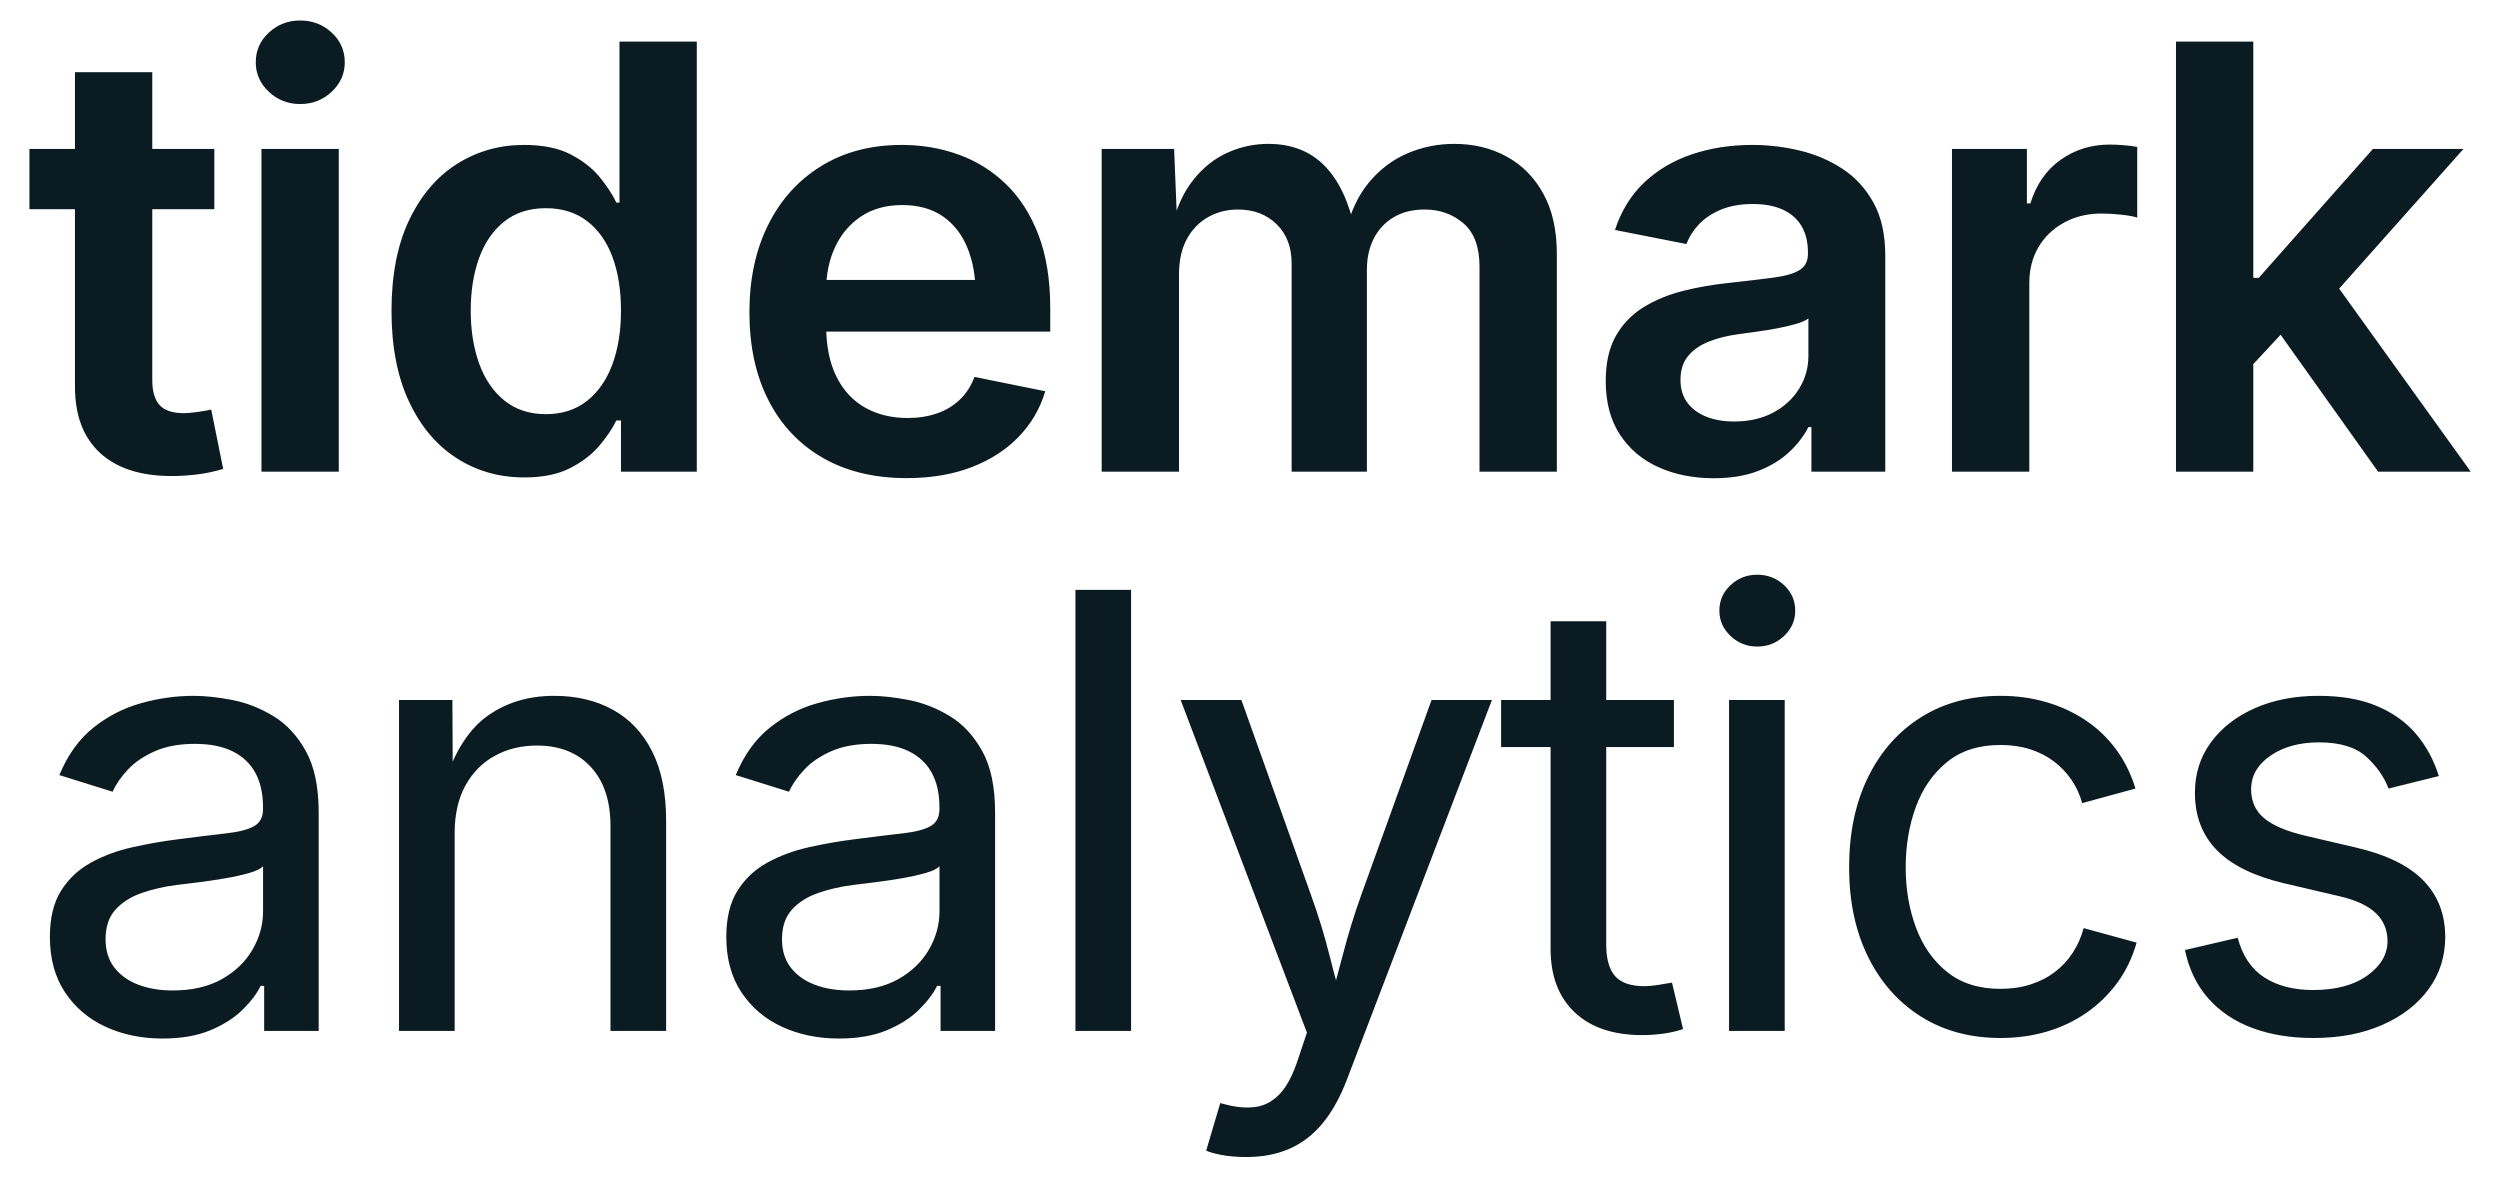
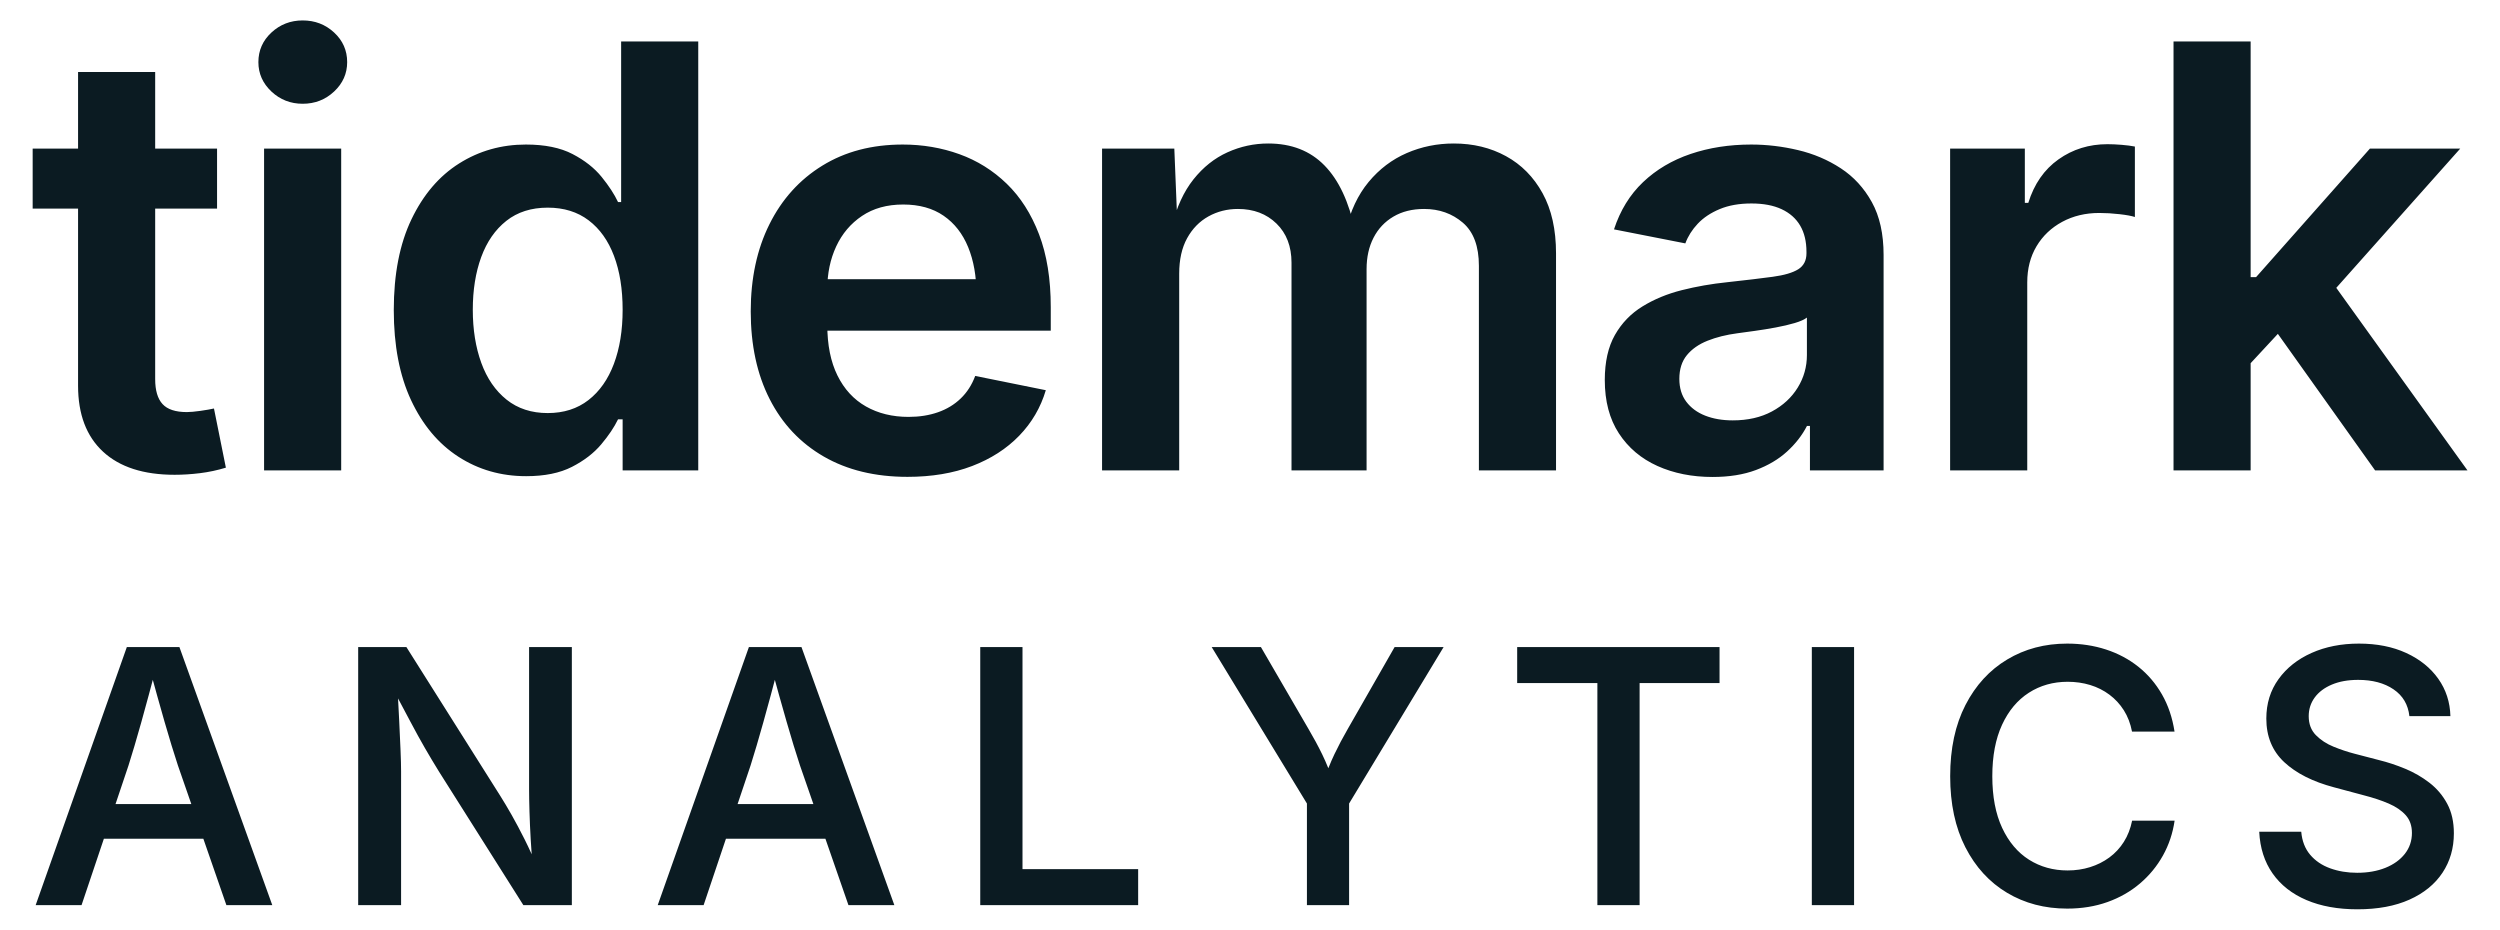
- <svg xmlns="http://www.w3.org/2000/svg" viewBox="-0.72 -22.98 120.94 57.38" width="121" height="57" role="img" aria-label="Tidemark Analytics">
-   <path d="M9.289 -15.722V-12.788H0.281V-15.722ZM2.499 -19.462H6.266V-4.462Q6.266 -3.63 6.626 -3.24Q6.985 -2.849 7.811 -2.849Q8.055 -2.849 8.473 -2.908Q8.89 -2.968 9.138 -3.024L9.72 -0.134Q9.098 0.056 8.456 0.135Q7.815 0.214 7.217 0.214Q4.939 0.214 3.719 -0.915Q2.499 -2.044 2.499 -4.137Z M11.586 0.0V-15.722H15.353V0.0ZM13.472 -17.911Q12.582 -17.911 11.945 -18.509Q11.308 -19.108 11.308 -19.945Q11.308 -20.8 11.945 -21.391Q12.582 -21.982 13.472 -21.982Q14.369 -21.982 15.007 -21.392Q15.645 -20.801 15.645 -19.946Q15.645 -19.107 15.007 -18.509Q14.369 -17.911 13.472 -17.911Z M24.39 0.282Q22.546 0.282 21.078 -0.669Q19.609 -1.62 18.766 -3.432Q17.922 -5.243 17.922 -7.83Q17.922 -10.464 18.787 -12.268Q19.651 -14.073 21.117 -14.996Q22.583 -15.919 24.376 -15.919Q25.764 -15.919 26.656 -15.454Q27.547 -14.99 28.077 -14.336Q28.607 -13.682 28.877 -13.11H29.029V-20.953H32.796V0.0H29.102V-2.494H28.877Q28.596 -1.913 28.055 -1.271Q27.514 -0.628 26.626 -0.173Q25.738 0.282 24.39 0.282ZM25.443 -2.801Q26.616 -2.801 27.433 -3.436Q28.25 -4.072 28.676 -5.207Q29.102 -6.343 29.102 -7.847Q29.102 -9.362 28.68 -10.479Q28.259 -11.596 27.442 -12.216Q26.624 -12.836 25.443 -12.836Q24.237 -12.836 23.421 -12.191Q22.605 -11.545 22.193 -10.42Q21.782 -9.294 21.782 -7.847Q21.782 -6.396 22.197 -5.254Q22.613 -4.111 23.433 -3.456Q24.254 -2.801 25.443 -2.801Z M43.018 0.315Q40.646 0.315 38.926 -0.678Q37.207 -1.671 36.284 -3.485Q35.36 -5.299 35.36 -7.768Q35.36 -10.192 36.274 -12.026Q37.187 -13.86 38.859 -14.889Q40.53 -15.919 42.784 -15.919Q44.247 -15.919 45.553 -15.448Q46.858 -14.978 47.864 -14.006Q48.869 -13.035 49.443 -11.536Q50.017 -10.037 50.017 -7.974V-6.825H37.087V-9.341H48.146L46.386 -8.609Q46.386 -9.922 45.981 -10.907Q45.577 -11.893 44.782 -12.441Q43.987 -12.989 42.807 -12.989Q41.626 -12.989 40.797 -12.432Q39.968 -11.876 39.534 -10.941Q39.1 -10.007 39.1 -8.856V-7.107Q39.1 -5.641 39.596 -4.637Q40.092 -3.632 40.99 -3.123Q41.888 -2.614 43.071 -2.614Q43.86 -2.614 44.505 -2.84Q45.151 -3.065 45.616 -3.512Q46.081 -3.958 46.326 -4.615L49.775 -3.918Q49.398 -2.648 48.476 -1.695Q47.554 -0.742 46.173 -0.213Q44.791 0.315 43.018 0.315Z M52.523 0.0V-15.722H56.053L56.207 -11.917H55.932Q56.277 -13.324 56.988 -14.217Q57.698 -15.109 58.649 -15.539Q59.601 -15.97 60.642 -15.97Q62.341 -15.97 63.388 -14.898Q64.436 -13.827 64.879 -11.721H64.43Q64.762 -13.148 65.546 -14.092Q66.33 -15.036 67.409 -15.503Q68.487 -15.97 69.705 -15.97Q71.125 -15.97 72.256 -15.351Q73.386 -14.733 74.043 -13.54Q74.7 -12.348 74.7 -10.603V0.0H70.932V-9.993Q70.932 -11.427 70.149 -12.1Q69.365 -12.772 68.255 -12.772Q67.39 -12.772 66.757 -12.399Q66.124 -12.026 65.785 -11.366Q65.445 -10.707 65.445 -9.831V0.0H61.778V-10.146Q61.778 -11.342 61.045 -12.057Q60.313 -12.772 59.16 -12.772Q58.374 -12.772 57.719 -12.408Q57.063 -12.043 56.677 -11.341Q56.291 -10.639 56.291 -9.61V0.0Z M82.345 0.321Q80.849 0.321 79.654 -0.216Q78.46 -0.754 77.771 -1.809Q77.082 -2.864 77.082 -4.416Q77.082 -5.744 77.577 -6.616Q78.072 -7.487 78.924 -8.011Q79.775 -8.535 80.844 -8.805Q81.913 -9.075 83.06 -9.193Q84.432 -9.343 85.282 -9.458Q86.132 -9.573 86.533 -9.826Q86.934 -10.079 86.934 -10.605V-10.678Q86.934 -11.435 86.627 -11.958Q86.32 -12.481 85.722 -12.76Q85.125 -13.04 84.245 -13.04Q83.354 -13.04 82.697 -12.766Q82.04 -12.493 81.624 -12.052Q81.209 -11.611 81.017 -11.09L77.532 -11.775Q77.986 -13.164 78.951 -14.082Q79.917 -14.999 81.274 -15.459Q82.631 -15.919 84.236 -15.919Q85.374 -15.919 86.519 -15.648Q87.663 -15.378 88.61 -14.759Q89.556 -14.141 90.129 -13.104Q90.702 -12.067 90.702 -10.526V0.0H87.104V-2.171H86.958Q86.607 -1.489 85.986 -0.922Q85.365 -0.355 84.461 -0.017Q83.558 0.321 82.345 0.321ZM83.332 -2.444Q84.438 -2.444 85.249 -2.881Q86.061 -3.318 86.509 -4.047Q86.956 -4.775 86.956 -5.637V-7.466Q86.774 -7.322 86.359 -7.199Q85.945 -7.077 85.427 -6.981Q84.91 -6.885 84.412 -6.816Q83.914 -6.747 83.56 -6.699Q82.746 -6.592 82.102 -6.335Q81.457 -6.077 81.091 -5.628Q80.724 -5.178 80.724 -4.473Q80.724 -3.808 81.062 -3.357Q81.401 -2.906 81.987 -2.675Q82.574 -2.444 83.332 -2.444Z M93.952 0.0V-15.722H97.602V-13.069H97.771Q98.201 -14.454 99.247 -15.195Q100.292 -15.936 101.637 -15.936Q101.952 -15.936 102.33 -15.905Q102.709 -15.874 102.978 -15.821V-12.379Q102.743 -12.458 102.229 -12.517Q101.715 -12.576 101.237 -12.576Q100.229 -12.576 99.428 -12.143Q98.627 -11.711 98.173 -10.95Q97.72 -10.189 97.72 -9.187V0.0Z M108.306 -4.885V-9.441H108.898L114.461 -15.722H118.873L111.953 -7.948H111.148ZM104.866 0.0V-20.953H108.633V0.0ZM114.713 0.0 109.652 -7.107 112.198 -9.779 119.226 0.0Z M6.763 27.62Q5.234 27.62 3.989 27.046Q2.743 26.471 2.01 25.363Q1.277 24.255 1.277 22.668Q1.277 21.286 1.822 20.418Q2.366 19.55 3.278 19.049Q4.19 18.548 5.299 18.3Q6.408 18.051 7.538 17.909Q8.977 17.725 9.882 17.622Q10.788 17.52 11.225 17.273Q11.662 17.027 11.662 16.44V16.355Q11.662 15.367 11.293 14.682Q10.923 13.997 10.186 13.63Q9.448 13.263 8.343 13.263Q7.211 13.263 6.403 13.617Q5.594 13.97 5.09 14.503Q4.586 15.035 4.332 15.595L1.739 14.784Q2.345 13.317 3.392 12.478Q4.439 11.638 5.72 11.281Q7 10.923 8.277 10.923Q9.117 10.923 10.162 11.125Q11.206 11.328 12.166 11.91Q13.126 12.492 13.75 13.618Q14.374 14.744 14.374 16.605V27.249H11.717V25.054H11.546Q11.265 25.629 10.656 26.226Q10.047 26.823 9.085 27.222Q8.122 27.62 6.763 27.62ZM7.262 25.278Q8.676 25.278 9.656 24.726Q10.637 24.174 11.151 23.286Q11.664 22.399 11.664 21.427V19.224Q11.503 19.408 10.979 19.557Q10.456 19.706 9.784 19.82Q9.113 19.934 8.484 20.012Q7.854 20.091 7.48 20.135Q6.552 20.25 5.751 20.529Q4.95 20.809 4.47 21.343Q3.99 21.876 3.99 22.781Q3.99 23.603 4.415 24.157Q4.84 24.71 5.576 24.994Q6.313 25.278 7.262 25.278Z M20.999 17.608V27.249H18.288V11.125H20.889L20.907 15.041H20.553Q21.282 12.82 22.64 11.872Q23.999 10.923 25.844 10.923Q27.477 10.923 28.704 11.598Q29.932 12.272 30.617 13.622Q31.302 14.971 31.302 17.008V27.249H28.591V17.261Q28.591 15.424 27.631 14.384Q26.67 13.345 25.004 13.345Q23.866 13.345 22.958 13.843Q22.049 14.34 21.524 15.292Q20.999 16.244 20.999 17.608Z M39.72 27.62Q38.191 27.62 36.945 27.046Q35.7 26.471 34.967 25.363Q34.234 24.255 34.234 22.668Q34.234 21.286 34.778 20.418Q35.323 19.55 36.235 19.049Q37.146 18.548 38.256 18.3Q39.365 18.051 40.495 17.909Q41.934 17.725 42.839 17.622Q43.744 17.52 44.181 17.273Q44.619 17.027 44.619 16.44V16.355Q44.619 15.367 44.249 14.682Q43.88 13.997 43.142 13.63Q42.405 13.263 41.3 13.263Q40.168 13.263 39.359 13.617Q38.551 13.97 38.047 14.503Q37.542 15.035 37.289 15.595L34.695 14.784Q35.301 13.317 36.349 12.478Q37.396 11.638 38.676 11.281Q39.956 10.923 41.234 10.923Q42.074 10.923 43.118 11.125Q44.162 11.328 45.122 11.91Q46.083 12.492 46.706 13.618Q47.33 14.744 47.33 16.605V27.249H44.674V25.054H44.503Q44.221 25.629 43.613 26.226Q43.004 26.823 42.041 27.222Q41.079 27.62 39.72 27.62ZM40.218 25.278Q41.633 25.278 42.613 24.726Q43.593 24.174 44.107 23.286Q44.621 22.399 44.621 21.427V19.224Q44.46 19.408 43.936 19.557Q43.412 19.706 42.741 19.82Q42.07 19.934 41.44 20.012Q40.81 20.091 40.436 20.135Q39.508 20.25 38.707 20.529Q37.906 20.809 37.427 21.343Q36.947 21.876 36.947 22.781Q36.947 23.603 37.371 24.157Q37.796 24.71 38.533 24.994Q39.269 25.278 40.218 25.278Z M53.956 5.76V27.249H51.245V5.76Z M57.615 33.082 58.301 30.764 58.592 30.841Q59.391 31.045 60.041 30.95Q60.692 30.856 61.204 30.315Q61.716 29.773 62.085 28.643L62.524 27.333L56.372 11.125H59.33L62.715 20.608Q63.26 22.113 63.63 23.592Q64.001 25.071 64.417 26.478H63.462Q63.879 25.071 64.261 23.585Q64.644 22.099 65.176 20.608L68.596 11.125H71.537L64.471 29.624Q63.981 30.909 63.29 31.747Q62.6 32.584 61.676 32.989Q60.752 33.393 59.58 33.393Q58.877 33.393 58.356 33.291Q57.834 33.188 57.615 33.082Z M80.404 11.125V13.418H71.985V11.125ZM74.395 7.289H77.106V23.031Q77.106 24.092 77.54 24.581Q77.973 25.07 78.981 25.07Q79.227 25.07 79.613 25.012Q79.999 24.954 80.311 24.896L80.85 27.158Q80.425 27.307 79.9 27.38Q79.375 27.453 78.86 27.453Q76.746 27.453 75.571 26.345Q74.395 25.236 74.395 23.245Z M83.091 27.249V11.125H85.802V27.249ZM84.46 8.522Q83.708 8.522 83.164 8.007Q82.619 7.492 82.619 6.772Q82.619 6.037 83.164 5.529Q83.708 5.022 84.46 5.022Q85.226 5.022 85.77 5.529Q86.315 6.036 86.315 6.772Q86.315 7.492 85.77 8.007Q85.226 8.522 84.46 8.522Z M96.317 27.594Q94.109 27.594 92.45 26.555Q90.791 25.516 89.865 23.642Q88.94 21.767 88.94 19.286Q88.94 16.764 89.865 14.882Q90.791 13.001 92.45 11.962Q94.109 10.923 96.317 10.923Q97.503 10.923 98.553 11.231Q99.603 11.538 100.466 12.116Q101.33 12.694 101.949 13.535Q102.568 14.375 102.893 15.44L100.296 16.15Q100.126 15.529 99.771 15.011Q99.416 14.493 98.912 14.113Q98.408 13.733 97.755 13.525Q97.102 13.317 96.32 13.317Q94.735 13.317 93.714 14.146Q92.693 14.975 92.195 16.328Q91.697 17.68 91.697 19.285Q91.697 20.862 92.195 22.208Q92.693 23.554 93.714 24.377Q94.735 25.199 96.32 25.199Q97.116 25.199 97.783 24.985Q98.45 24.77 98.968 24.375Q99.486 23.981 99.841 23.434Q100.196 22.888 100.366 22.239L102.948 22.948Q102.637 24.043 102.011 24.897Q101.385 25.752 100.515 26.358Q99.645 26.965 98.581 27.279Q97.517 27.594 96.317 27.594Z M111.566 27.594Q109.889 27.594 108.584 27.105Q107.279 26.617 106.435 25.658Q105.591 24.7 105.303 23.308L107.873 22.71Q108.218 24.023 109.165 24.639Q110.113 25.256 111.548 25.256Q113.205 25.256 114.189 24.551Q115.172 23.847 115.172 22.87Q115.172 22.047 114.593 21.501Q114.014 20.956 112.825 20.686L110.137 20.056Q107.935 19.539 106.862 18.446Q105.789 17.354 105.789 15.645Q105.789 14.249 106.572 13.185Q107.356 12.121 108.715 11.522Q110.075 10.923 111.813 10.923Q113.489 10.923 114.666 11.423Q115.842 11.923 116.58 12.801Q117.317 13.68 117.673 14.831L115.223 15.441Q114.897 14.579 114.13 13.884Q113.363 13.19 111.831 13.19Q110.414 13.19 109.47 13.839Q108.527 14.488 108.527 15.479Q108.527 16.354 109.164 16.887Q109.801 17.42 111.196 17.745L113.664 18.322Q115.866 18.838 116.925 19.926Q117.984 21.015 117.984 22.678Q117.984 24.103 117.175 25.212Q116.366 26.321 114.918 26.957Q113.471 27.594 111.566 27.594Z" fill="#0B1B22" />
+ <svg xmlns="http://www.w3.org/2000/svg" viewBox="-0.72 -22.98 120.94 45.42" width="121" height="45" role="img" aria-label="Tidemark Analytics">
+   <path d="M9.289 -15.722V-12.788H0.281V-15.722ZM2.499 -19.462H6.266V-4.462Q6.266 -3.63 6.626 -3.24Q6.985 -2.849 7.811 -2.849Q8.055 -2.849 8.473 -2.908Q8.89 -2.968 9.138 -3.024L9.72 -0.134Q9.098 0.056 8.456 0.135Q7.815 0.214 7.217 0.214Q4.939 0.214 3.719 -0.915Q2.499 -2.044 2.499 -4.137Z M11.586 0.0V-15.722H15.353V0.0ZM13.472 -17.911Q12.582 -17.911 11.945 -18.509Q11.308 -19.108 11.308 -19.945Q11.308 -20.8 11.945 -21.391Q12.582 -21.982 13.472 -21.982Q14.369 -21.982 15.007 -21.392Q15.645 -20.801 15.645 -19.946Q15.645 -19.107 15.007 -18.509Q14.369 -17.911 13.472 -17.911Z M24.39 0.282Q22.546 0.282 21.078 -0.669Q19.609 -1.62 18.766 -3.432Q17.922 -5.243 17.922 -7.83Q17.922 -10.464 18.787 -12.268Q19.651 -14.073 21.117 -14.996Q22.583 -15.919 24.376 -15.919Q25.764 -15.919 26.656 -15.454Q27.547 -14.99 28.077 -14.336Q28.607 -13.682 28.877 -13.11H29.029V-20.953H32.796V0.0H29.102V-2.494H28.877Q28.596 -1.913 28.055 -1.271Q27.514 -0.628 26.626 -0.173Q25.738 0.282 24.39 0.282ZM25.443 -2.801Q26.616 -2.801 27.433 -3.436Q28.25 -4.072 28.676 -5.207Q29.102 -6.343 29.102 -7.847Q29.102 -9.362 28.68 -10.479Q28.259 -11.596 27.442 -12.216Q26.624 -12.836 25.443 -12.836Q24.237 -12.836 23.421 -12.191Q22.605 -11.545 22.193 -10.42Q21.782 -9.294 21.782 -7.847Q21.782 -6.396 22.197 -5.254Q22.613 -4.111 23.433 -3.456Q24.254 -2.801 25.443 -2.801Z M43.018 0.315Q40.646 0.315 38.926 -0.678Q37.207 -1.671 36.284 -3.485Q35.36 -5.299 35.36 -7.768Q35.36 -10.192 36.274 -12.026Q37.187 -13.86 38.859 -14.889Q40.53 -15.919 42.784 -15.919Q44.247 -15.919 45.553 -15.448Q46.858 -14.978 47.864 -14.006Q48.869 -13.035 49.443 -11.536Q50.017 -10.037 50.017 -7.974V-6.825H37.087V-9.341H48.146L46.386 -8.609Q46.386 -9.922 45.981 -10.907Q45.577 -11.893 44.782 -12.441Q43.987 -12.989 42.807 -12.989Q41.626 -12.989 40.797 -12.432Q39.968 -11.876 39.534 -10.941Q39.1 -10.007 39.1 -8.856V-7.107Q39.1 -5.641 39.596 -4.637Q40.092 -3.632 40.99 -3.123Q41.888 -2.614 43.071 -2.614Q43.86 -2.614 44.505 -2.84Q45.151 -3.065 45.616 -3.512Q46.081 -3.958 46.326 -4.615L49.775 -3.918Q49.398 -2.648 48.476 -1.695Q47.554 -0.742 46.173 -0.213Q44.791 0.315 43.018 0.315Z M52.523 0.0V-15.722H56.053L56.207 -11.917H55.932Q56.277 -13.324 56.988 -14.217Q57.698 -15.109 58.649 -15.539Q59.601 -15.97 60.642 -15.97Q62.341 -15.97 63.388 -14.898Q64.436 -13.827 64.879 -11.721H64.43Q64.762 -13.148 65.546 -14.092Q66.33 -15.036 67.409 -15.503Q68.487 -15.97 69.705 -15.97Q71.125 -15.97 72.256 -15.351Q73.386 -14.733 74.043 -13.54Q74.7 -12.348 74.7 -10.603V0.0H70.932V-9.993Q70.932 -11.427 70.149 -12.1Q69.365 -12.772 68.255 -12.772Q67.39 -12.772 66.757 -12.399Q66.124 -12.026 65.785 -11.366Q65.445 -10.707 65.445 -9.831V0.0H61.778V-10.146Q61.778 -11.342 61.045 -12.057Q60.313 -12.772 59.16 -12.772Q58.374 -12.772 57.719 -12.408Q57.063 -12.043 56.677 -11.341Q56.291 -10.639 56.291 -9.61V0.0Z M82.345 0.321Q80.849 0.321 79.654 -0.216Q78.46 -0.754 77.771 -1.809Q77.082 -2.864 77.082 -4.416Q77.082 -5.744 77.577 -6.616Q78.072 -7.487 78.924 -8.011Q79.775 -8.535 80.844 -8.805Q81.913 -9.075 83.06 -9.193Q84.432 -9.343 85.282 -9.458Q86.132 -9.573 86.533 -9.826Q86.934 -10.079 86.934 -10.605V-10.678Q86.934 -11.435 86.627 -11.958Q86.32 -12.481 85.722 -12.76Q85.125 -13.04 84.245 -13.04Q83.354 -13.04 82.697 -12.766Q82.04 -12.493 81.624 -12.052Q81.209 -11.611 81.017 -11.09L77.532 -11.775Q77.986 -13.164 78.951 -14.082Q79.917 -14.999 81.274 -15.459Q82.631 -15.919 84.236 -15.919Q85.374 -15.919 86.519 -15.648Q87.663 -15.378 88.61 -14.759Q89.556 -14.141 90.129 -13.104Q90.702 -12.067 90.702 -10.526V0.0H87.104V-2.171H86.958Q86.607 -1.489 85.986 -0.922Q85.365 -0.355 84.461 -0.017Q83.558 0.321 82.345 0.321ZM83.332 -2.444Q84.438 -2.444 85.249 -2.881Q86.061 -3.318 86.509 -4.047Q86.956 -4.775 86.956 -5.637V-7.466Q86.774 -7.322 86.359 -7.199Q85.945 -7.077 85.427 -6.981Q84.91 -6.885 84.412 -6.816Q83.914 -6.747 83.56 -6.699Q82.746 -6.592 82.102 -6.335Q81.457 -6.077 81.091 -5.628Q80.724 -5.178 80.724 -4.473Q80.724 -3.808 81.062 -3.357Q81.401 -2.906 81.987 -2.675Q82.574 -2.444 83.332 -2.444Z M93.952 0.0V-15.722H97.602V-13.069H97.771Q98.201 -14.454 99.247 -15.195Q100.292 -15.936 101.637 -15.936Q101.952 -15.936 102.33 -15.905Q102.709 -15.874 102.978 -15.821V-12.379Q102.743 -12.458 102.229 -12.517Q101.715 -12.576 101.237 -12.576Q100.229 -12.576 99.428 -12.143Q98.627 -11.711 98.173 -10.95Q97.72 -10.189 97.72 -9.187V0.0Z M108.306 -4.885V-9.441H108.898L114.461 -15.722H118.873L111.953 -7.948H111.148ZM104.866 0.0V-20.953H108.633V0.0ZM114.713 0.0 109.652 -7.107 112.198 -9.779 119.226 0.0Z M0.427 21.238 4.881 8.631H7.45L11.987 21.238H9.745L7.376 14.411Q7.073 13.491 6.725 12.284Q6.377 11.077 5.935 9.448H6.359Q5.927 11.089 5.586 12.309Q5.244 13.529 4.964 14.411L2.669 21.238ZM2.912 17.995V16.301H9.502V17.995Z M16.183 21.238V8.631H18.539L23.131 15.91Q23.381 16.306 23.682 16.835Q23.982 17.364 24.312 18.021Q24.642 18.679 24.966 19.464H24.72Q24.653 18.747 24.611 18.023Q24.57 17.299 24.551 16.661Q24.532 16.022 24.532 15.58V8.631H26.621V21.238H24.253L20.129 14.711Q19.776 14.139 19.448 13.572Q19.12 13.005 18.732 12.272Q18.344 11.539 17.786 10.49H18.097Q18.145 11.416 18.187 12.233Q18.228 13.049 18.253 13.682Q18.279 14.315 18.279 14.698V21.238Z M30.816 21.238 35.27 8.631H37.839L42.376 21.238H40.134L37.765 14.411Q37.462 13.491 37.114 12.284Q36.765 11.077 36.323 9.448H36.747Q36.316 11.089 35.974 12.309Q35.633 13.529 35.353 14.411L33.058 21.238ZM33.301 17.995V16.301H39.891V17.995Z M46.572 21.238V8.631H48.636V19.48H54.286V21.238Z M62.531 21.238V16.273L57.879 8.631H60.284L62.61 12.635Q62.988 13.277 63.281 13.88Q63.574 14.483 63.884 15.366H63.278Q63.584 14.47 63.876 13.861Q64.167 13.252 64.524 12.635L66.814 8.631H69.208L64.591 16.273V21.238Z M72.802 10.389V8.631H82.688V10.389H78.783V21.238H76.72V10.389Z M89.26 8.631V21.238H87.196V8.631Z M99.67 21.407Q98.026 21.407 96.733 20.634Q95.441 19.861 94.698 18.412Q93.955 16.963 93.955 14.943Q93.955 12.912 94.701 11.462Q95.447 10.012 96.741 9.237Q98.034 8.461 99.67 8.461Q100.681 8.461 101.568 8.75Q102.455 9.039 103.151 9.594Q103.847 10.15 104.303 10.947Q104.759 11.743 104.915 12.759H102.838Q102.724 12.169 102.439 11.719Q102.154 11.269 101.734 10.956Q101.315 10.643 100.796 10.484Q100.277 10.326 99.695 10.326Q98.632 10.326 97.798 10.862Q96.964 11.398 96.489 12.427Q96.013 13.457 96.013 14.943Q96.013 16.435 96.494 17.464Q96.975 18.492 97.806 19.018Q98.638 19.543 99.691 19.543Q100.273 19.543 100.79 19.381Q101.308 19.22 101.73 18.91Q102.152 18.6 102.439 18.147Q102.726 17.693 102.843 17.11H104.919Q104.784 18.034 104.348 18.815Q103.913 19.595 103.226 20.18Q102.54 20.764 101.64 21.086Q100.741 21.407 99.67 21.407Z M113.849 21.441Q112.417 21.441 111.359 20.989Q110.301 20.538 109.706 19.69Q109.111 18.842 109.052 17.653H111.105Q111.164 18.329 111.539 18.774Q111.915 19.22 112.517 19.438Q113.12 19.657 113.837 19.657Q114.615 19.657 115.218 19.414Q115.821 19.171 116.167 18.731Q116.512 18.29 116.512 17.711Q116.512 17.183 116.21 16.844Q115.908 16.505 115.379 16.276Q114.851 16.048 114.167 15.873L112.708 15.482Q111.149 15.069 110.274 14.252Q109.399 13.434 109.399 12.124Q109.399 11.024 109.994 10.199Q110.588 9.373 111.611 8.917Q112.634 8.461 113.923 8.461Q115.24 8.461 116.235 8.92Q117.231 9.378 117.798 10.178Q118.365 10.978 118.392 12.004H116.388Q116.295 11.158 115.615 10.696Q114.936 10.233 113.885 10.233Q113.145 10.233 112.601 10.463Q112.057 10.693 111.763 11.094Q111.47 11.494 111.47 12.007Q111.47 12.576 111.82 12.933Q112.171 13.29 112.687 13.499Q113.203 13.709 113.694 13.836L114.897 14.15Q115.539 14.307 116.186 14.576Q116.834 14.845 117.372 15.262Q117.91 15.679 118.236 16.285Q118.561 16.891 118.561 17.73Q118.561 18.816 118.005 19.655Q117.448 20.494 116.395 20.967Q115.341 21.441 113.849 21.441Z" fill="#0B1B22" />
</svg>
